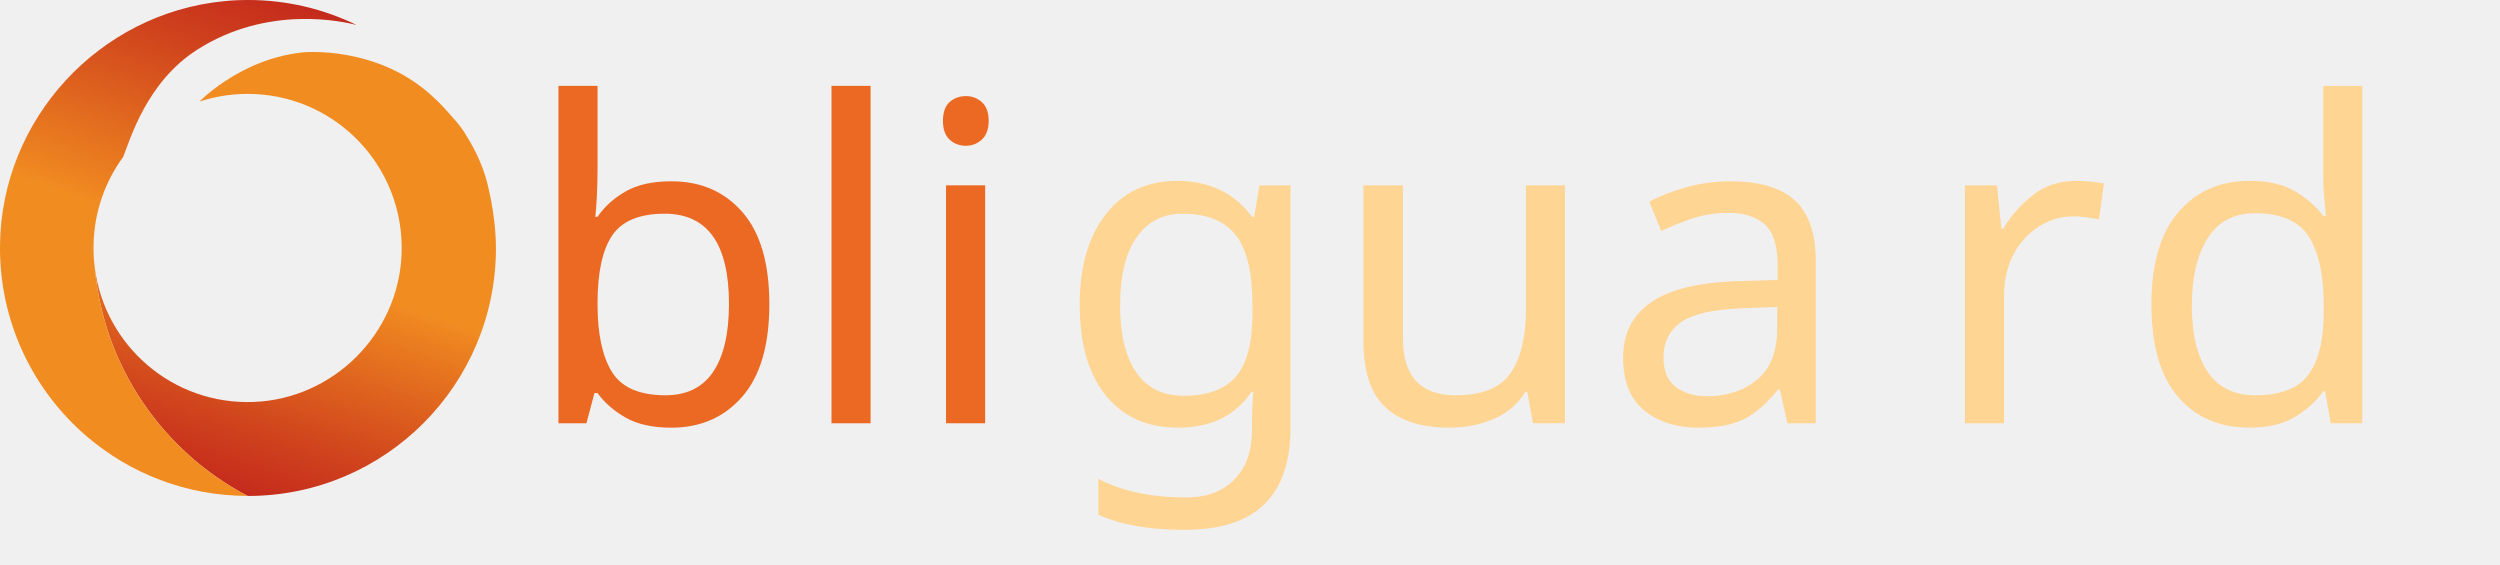
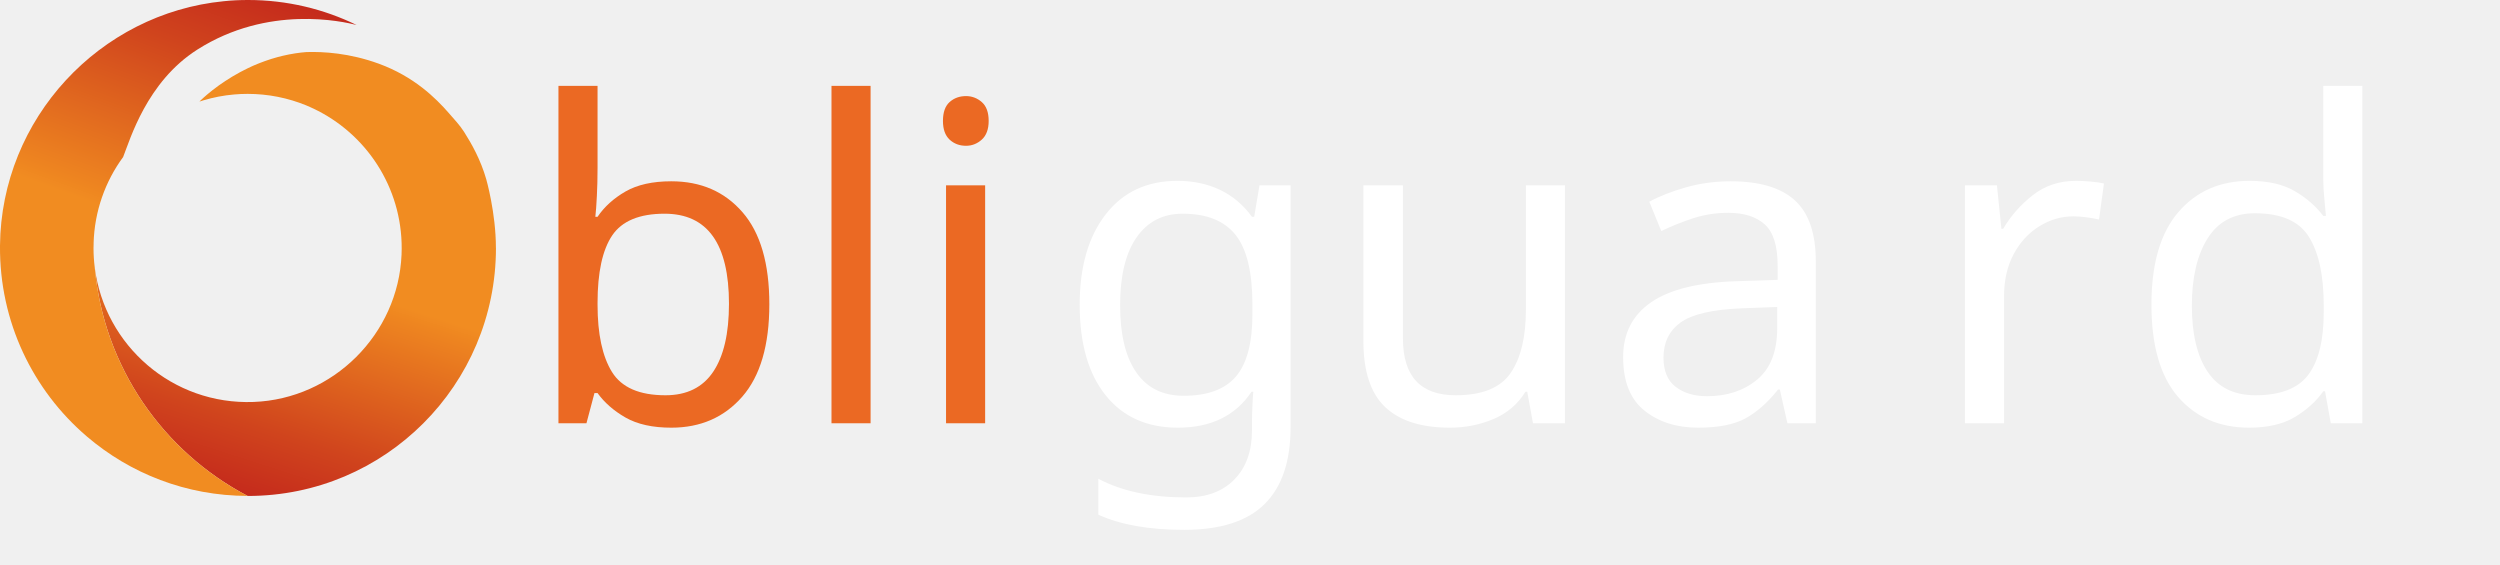
<svg xmlns="http://www.w3.org/2000/svg" xmlns:xlink="http://www.w3.org/1999/xlink" id="Calque_2" data-name="Calque 2" viewBox="0 0 619.41 139.94">
  <defs>
    <style>
      .cls-1 {
        fill: url(#Dégradé_sans_nom_11);
      }

+       .cls-2 {
+         letter-spacing: -.02em;
+       }
+ 
      .cls-2, .cls-3 {
-         fill: #ffd594;
+         fill: #fff;
      }

      .cls-4 {
        fill: #eb6923;
      }

      .cls-5 {
        fill: url(#Dégradé_sans_nom_11-2);
      }

      .cls-6 {
        font-family: FONTSPRINGDEMO-NizzoliSemiBoldRegular, 'FONTSPRING DEMO - Nizzoli SemiBold';
        font-size: 110px;
      }
- 
-       .cls-3 {
-         letter-spacing: -.02em;
-       }
    </style>
    <linearGradient id="Dégradé_sans_nom_11" data-name="Dégradé sans nom 11" x1="90.15" y1="16.15" x2="56.35" y2="120.97" gradientUnits="userSpaceOnUse">
      <stop offset="0" stop-color="#f18c21" />
      <stop offset=".49" stop-color="#f18c21" />
      <stop offset=".52" stop-color="#ee8520" />
      <stop offset=".85" stop-color="#d0441d" />
      <stop offset="1" stop-color="#c52b1c" />
    </linearGradient>
    <linearGradient id="Dégradé_sans_nom_11-2" data-name="Dégradé sans nom 11" x1="20.66" y1="114.33" x2="63.21" y2="-2.64" xlink:href="#Dégradé_sans_nom_11" />
  </defs>
-   <g id="Layer_1" data-name="Layer 1">
-     <path class="cls-1" d="M122.88,61.44c0,33.93-27.51,61.44-61.44,61.44h-.08c-20.87-10.92-35.66-31.91-37.87-56.52,2.47,19.24,19.25,33.99,39.34,33.23,19.73-.75,35.83-16.78,36.66-36.5.65-15.47-7.91-29.02-20.65-35.6-.33-.17-.66-.34-1-.49-.66-.33-1.33-.62-2.02-.91-4.46-1.82-9.35-2.83-14.47-2.83-1.13,0-2.25.05-3.36.15-2.6.22-5.13.72-7.56,1.44-.17.05-.35.1-.51.16-.17.05-.35.1-.51.16t.03-.03s.02-.02.03-.03c.02-.02.03-.03.05-.05.04-.04.09-.09.16-.16.06-.06.13-.13.21-.2.16-.15.35-.33.58-.53,0,0,.03-.02.03-.03.23-.2.49-.43.79-.69.78-.66,1.78-1.46,2.98-2.32.97-.68,2.06-1.41,3.28-2.15.6-.36,1.25-.72,1.92-1.09.25-.13.51-.27.77-.4.39-.2.78-.4,1.19-.6.41-.19.82-.39,1.24-.58.4-.17.8-.35,1.22-.51.22-.09.43-.17.66-.26.27-.1.53-.21.8-.3.18-.07.37-.14.56-.2.4-.14.8-.28,1.22-.41.03-.02.06-.03.09-.03.53-.16,1.07-.32,1.61-.47.4-.11.79-.21,1.2-.3,1.01-.24,2.05-.45,3.12-.61.39-.06.78-.11,1.18-.16.08,0,.16-.02.23-.03.44-.05.89-.09,1.34-.13h0c4.18-.13,10.67.22,17.98,2.89,8.65,3.17,14.03,8.44,17.36,12.27,1.29,1.48,2.69,2.96,3.74,4.61,1.92,3.02,4.1,6.91,5.49,11.72,0,0,2.4,8.34,2.4,17.04Z" />
-     <path class="cls-5" d="M23.2,60.34c-.02.36-.03.73-.03,1.1,0,1.65.1,3.27.31,4.86,0,.02,0,.03,0,.05v.04c2.23,24.59,17.01,45.57,37.87,56.48-15.23-.02-29.16-5.58-39.89-14.78C8.19,96.72-.17,79.76,0,60.84.3,29.35,24.71,3.31,55.45.3h0c1.98-.21,3.99-.3,6.01-.3,9.64,0,18.77,2.23,26.89,6.19-3.38-.85-21.87-5.11-39.49,6.12-12.5,7.97-16.61,22.22-18.35,26.59-4.42,6.03-7.1,13.4-7.32,21.39v.04Z" />
-     <text class="cls-6" transform="translate(129.02 104.87)">
-       <tspan class="cls-4" x="0" y="0">bli</tspan>
-       <tspan class="cls-2" x="132.44" y="0">gua</tspan>
-       <tspan class="cls-3" x="348.48" y="0">r</tspan>
-       <tspan class="cls-2" x="397.98" y="0">d</tspan>
-     </text>
+   <g id="Obliguard">
+     <g id="Obliguard-2" data-name="Obliguard">
+       <path id="Obliguard-3" data-name="Obliguard" class="cls-1" d="M122.88,61.44c0,33.93-27.51,61.44-61.44,61.44h-.08c-20.87-10.92-35.66-31.91-37.87-56.52,2.47,19.24,19.25,33.99,39.34,33.23,19.73-.75,35.83-16.78,36.66-36.5.65-15.47-7.91-29.02-20.65-35.6-.33-.17-.66-.34-1-.49-.66-.33-1.33-.62-2.02-.91-4.46-1.82-9.35-2.83-14.47-2.83-1.13,0-2.25.05-3.36.15-2.6.22-5.13.72-7.56,1.44-.17.05-.35.1-.51.16-.17.05-.35.1-.51.16t.03-.03s.02-.02.03-.03c.02-.02.03-.03.05-.05.04-.04.09-.09.16-.16.06-.06.13-.13.21-.2.16-.15.35-.33.58-.53,0,0,.03-.02.03-.03.23-.2.49-.43.79-.69.78-.66,1.78-1.46,2.98-2.32.97-.68,2.06-1.41,3.28-2.15.6-.36,1.25-.72,1.92-1.09.25-.13.51-.27.77-.4.39-.2.78-.4,1.19-.6.41-.19.82-.39,1.24-.58.4-.17.8-.35,1.22-.51.22-.09.43-.17.66-.26.27-.1.53-.21.8-.3.18-.07.37-.14.56-.2.4-.14.8-.28,1.22-.41.03-.02.06-.03.09-.03.53-.16,1.07-.32,1.61-.47.4-.11.79-.21,1.2-.3,1.01-.24,2.05-.45,3.12-.61.39-.06.78-.11,1.18-.16.08,0,.16-.02.23-.03.44-.05.89-.09,1.34-.13h0c4.18-.13,10.67.22,17.98,2.89,8.65,3.17,14.03,8.44,17.36,12.27,1.29,1.48,2.69,2.96,3.74,4.61,1.92,3.02,4.1,6.91,5.49,11.72,0,0,2.4,8.34,2.4,17.04Z" />
+       <path id="Obliguard-4" data-name="Obliguard" class="cls-5" d="M23.2,60.34c-.02.36-.03.73-.03,1.1,0,1.65.1,3.27.31,4.86,0,.02,0,.03,0,.05v.04c2.23,24.59,17.01,45.57,37.87,56.48-15.23-.02-29.16-5.58-39.89-14.78C8.19,96.72-.17,79.76,0,60.84.3,29.35,24.71,3.31,55.45.3h0c1.98-.21,3.99-.3,6.01-.3,9.64,0,18.77,2.23,26.89,6.19-3.38-.85-21.87-5.11-39.49,6.12-12.5,7.97-16.61,22.22-18.35,26.59-4.42,6.03-7.1,13.4-7.32,21.39v.04Z" />
+       <text id="Obliguard-5" data-name="Obliguard" class="cls-6" transform="translate(129.02 104.87)">
+         <tspan class="cls-4" x="0" y="0">bli</tspan>
+         <tspan class="cls-3" x="132.44" y="0">gua</tspan>
+         <tspan class="cls-2" x="348.48" y="0">r</tspan>
+         <tspan class="cls-3" x="397.98" y="0">d</tspan>
+       </text>
+     </g>
  </g>
</svg>
